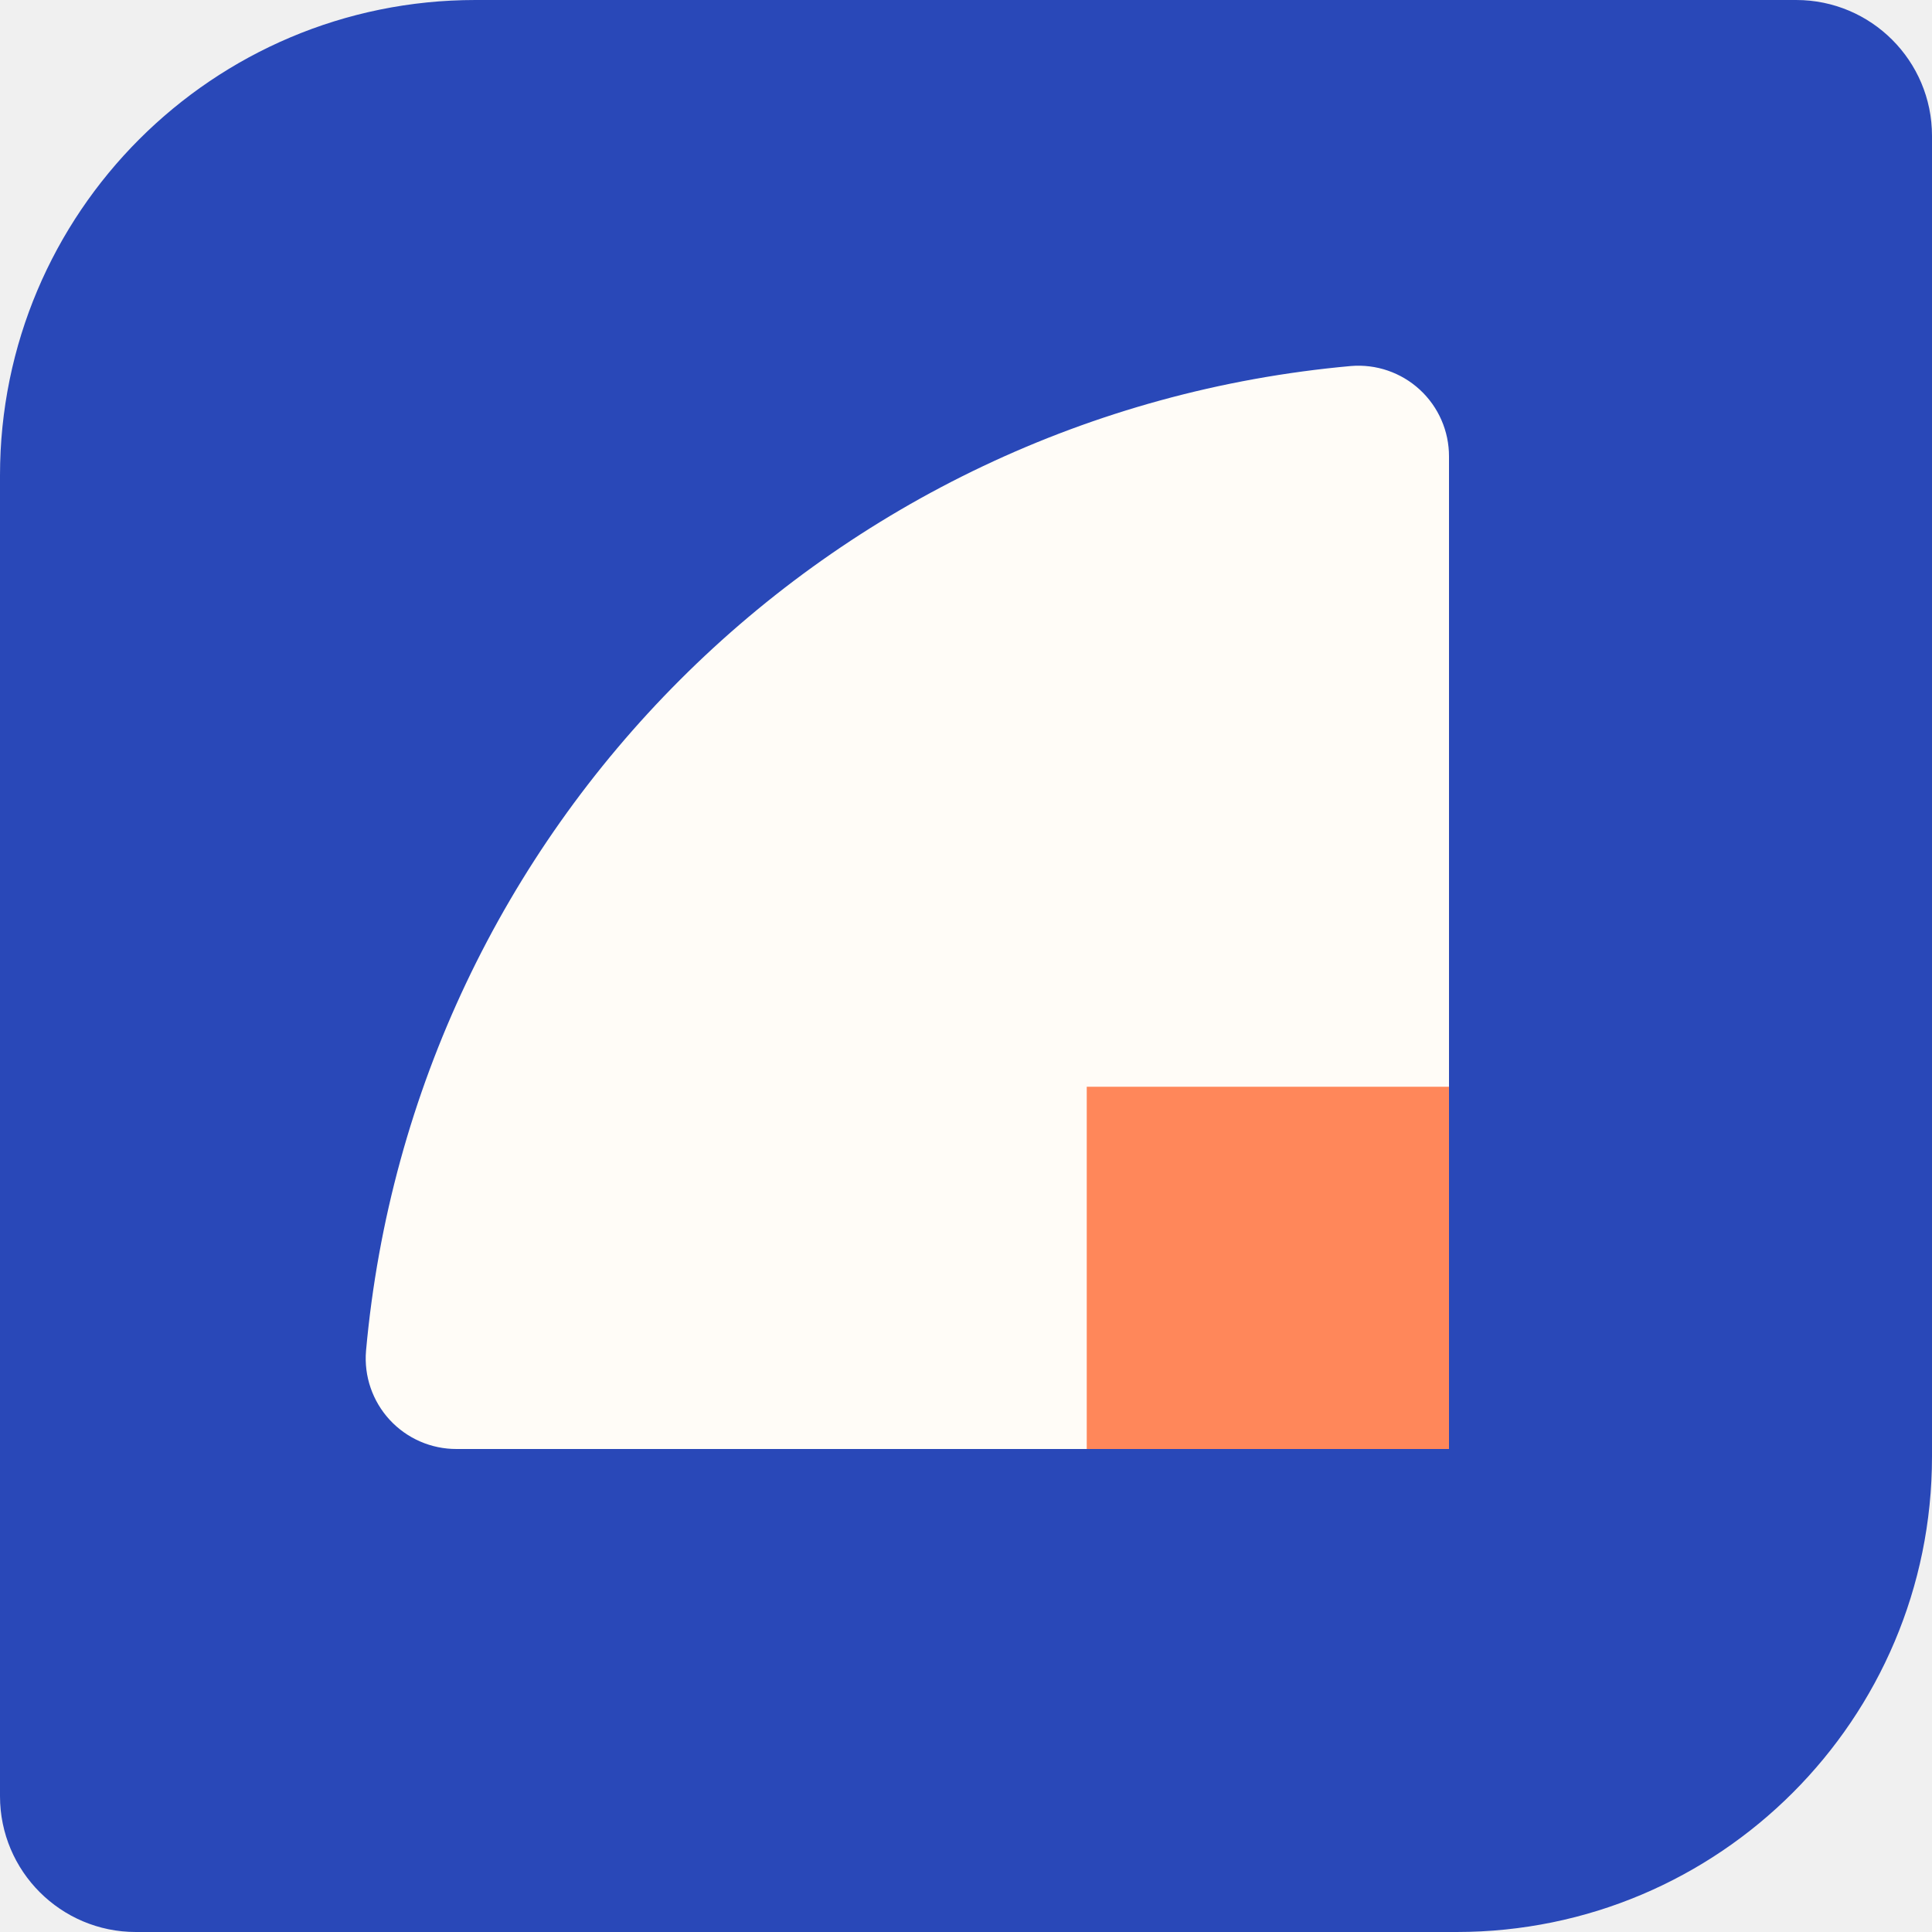
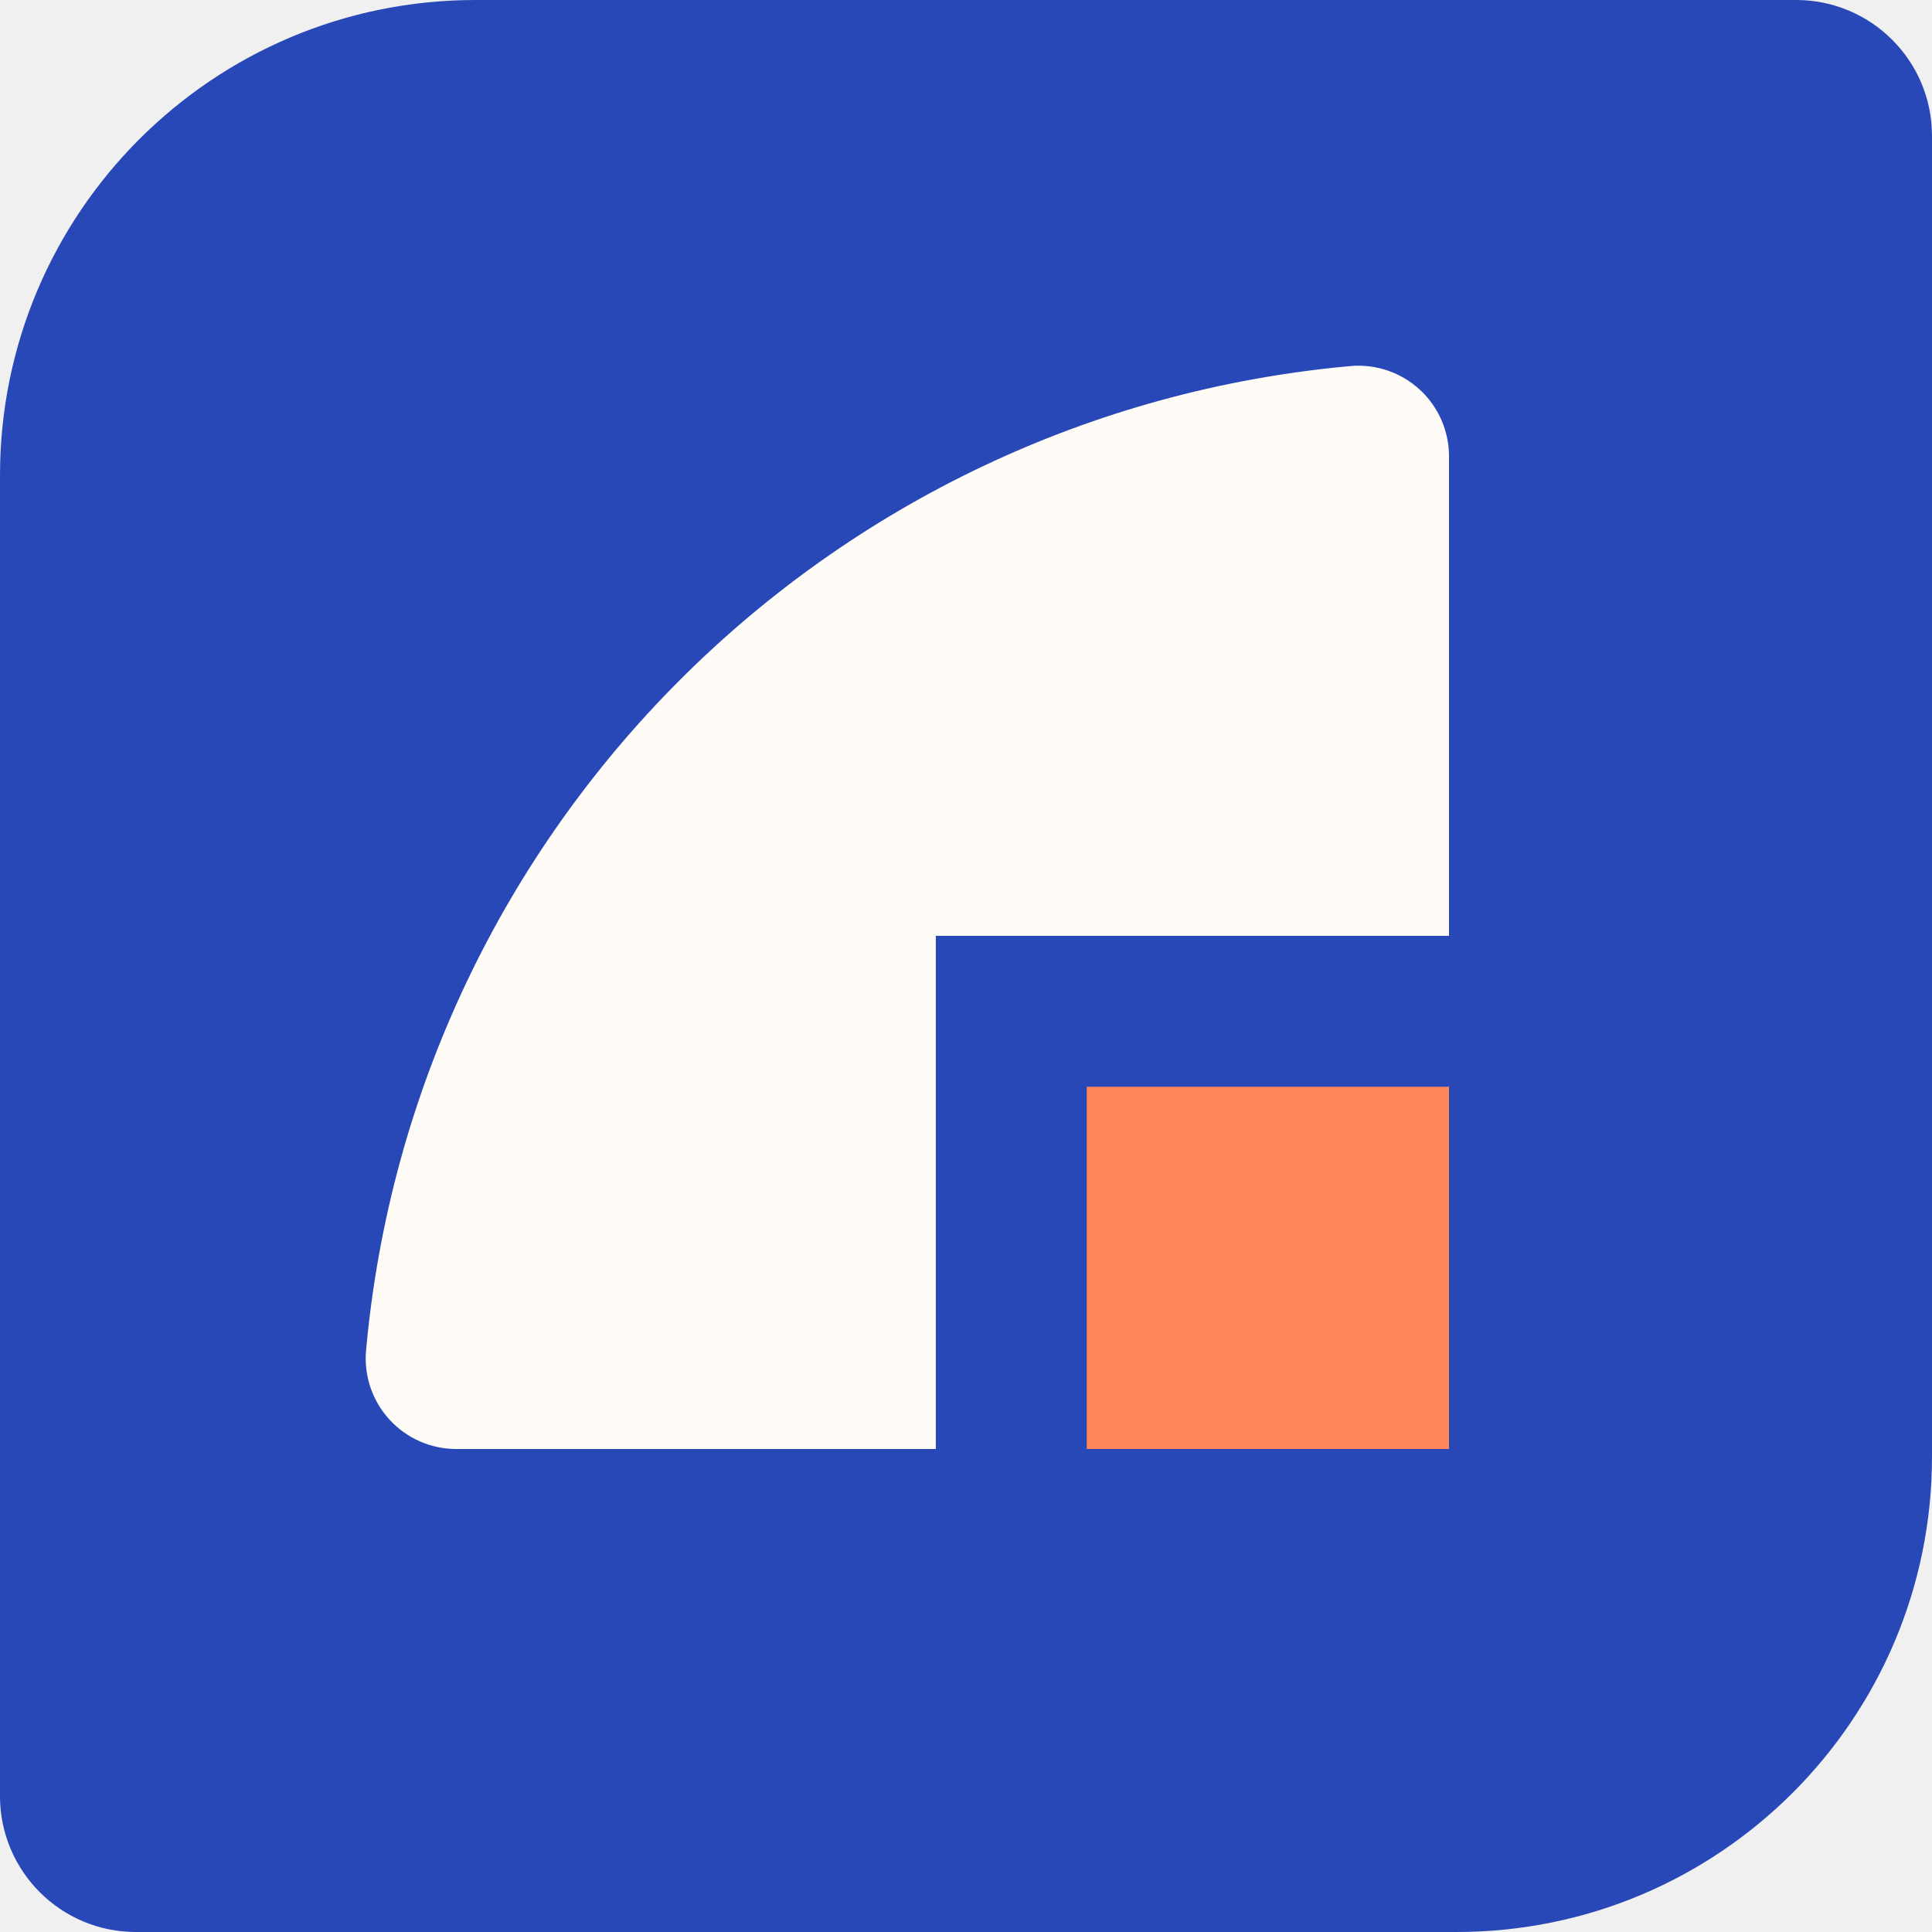
<svg xmlns="http://www.w3.org/2000/svg" viewBox="0 0 512 512" role="img" aria-label="NoBrainer Tech">
+   <defs>
+     <mask id="g">
+       <rect width="512" height="512" fill="#fff" />
+       <rect x="248" y="248" width="168" height="168" fill="#000" />
+     </mask>
+   </defs>
  <path d="M126 0H476A36 36 0 0 1 512 36V386A126 126 0 0 1 386 512H36A36 36 0 0 1 0 476V126A126 126 0 0 1 126 0Z" fill="#2948B8" />
-   <path d="M384 384H121A24 24 0 0 1 97 358A288 288 0 0 1 358 97A24 24 0 0 1 384 121Z" fill="#FFFCF7" />
+   <path mask="url(#g)" d="M384 384H121A24 24 0 0 1 97 358A288 288 0 0 1 358 97A24 24 0 0 1 384 121Z" fill="#FFFCF7" />
  <rect x="288" y="288" width="96" height="96" fill="#FF875A" />
</svg>
